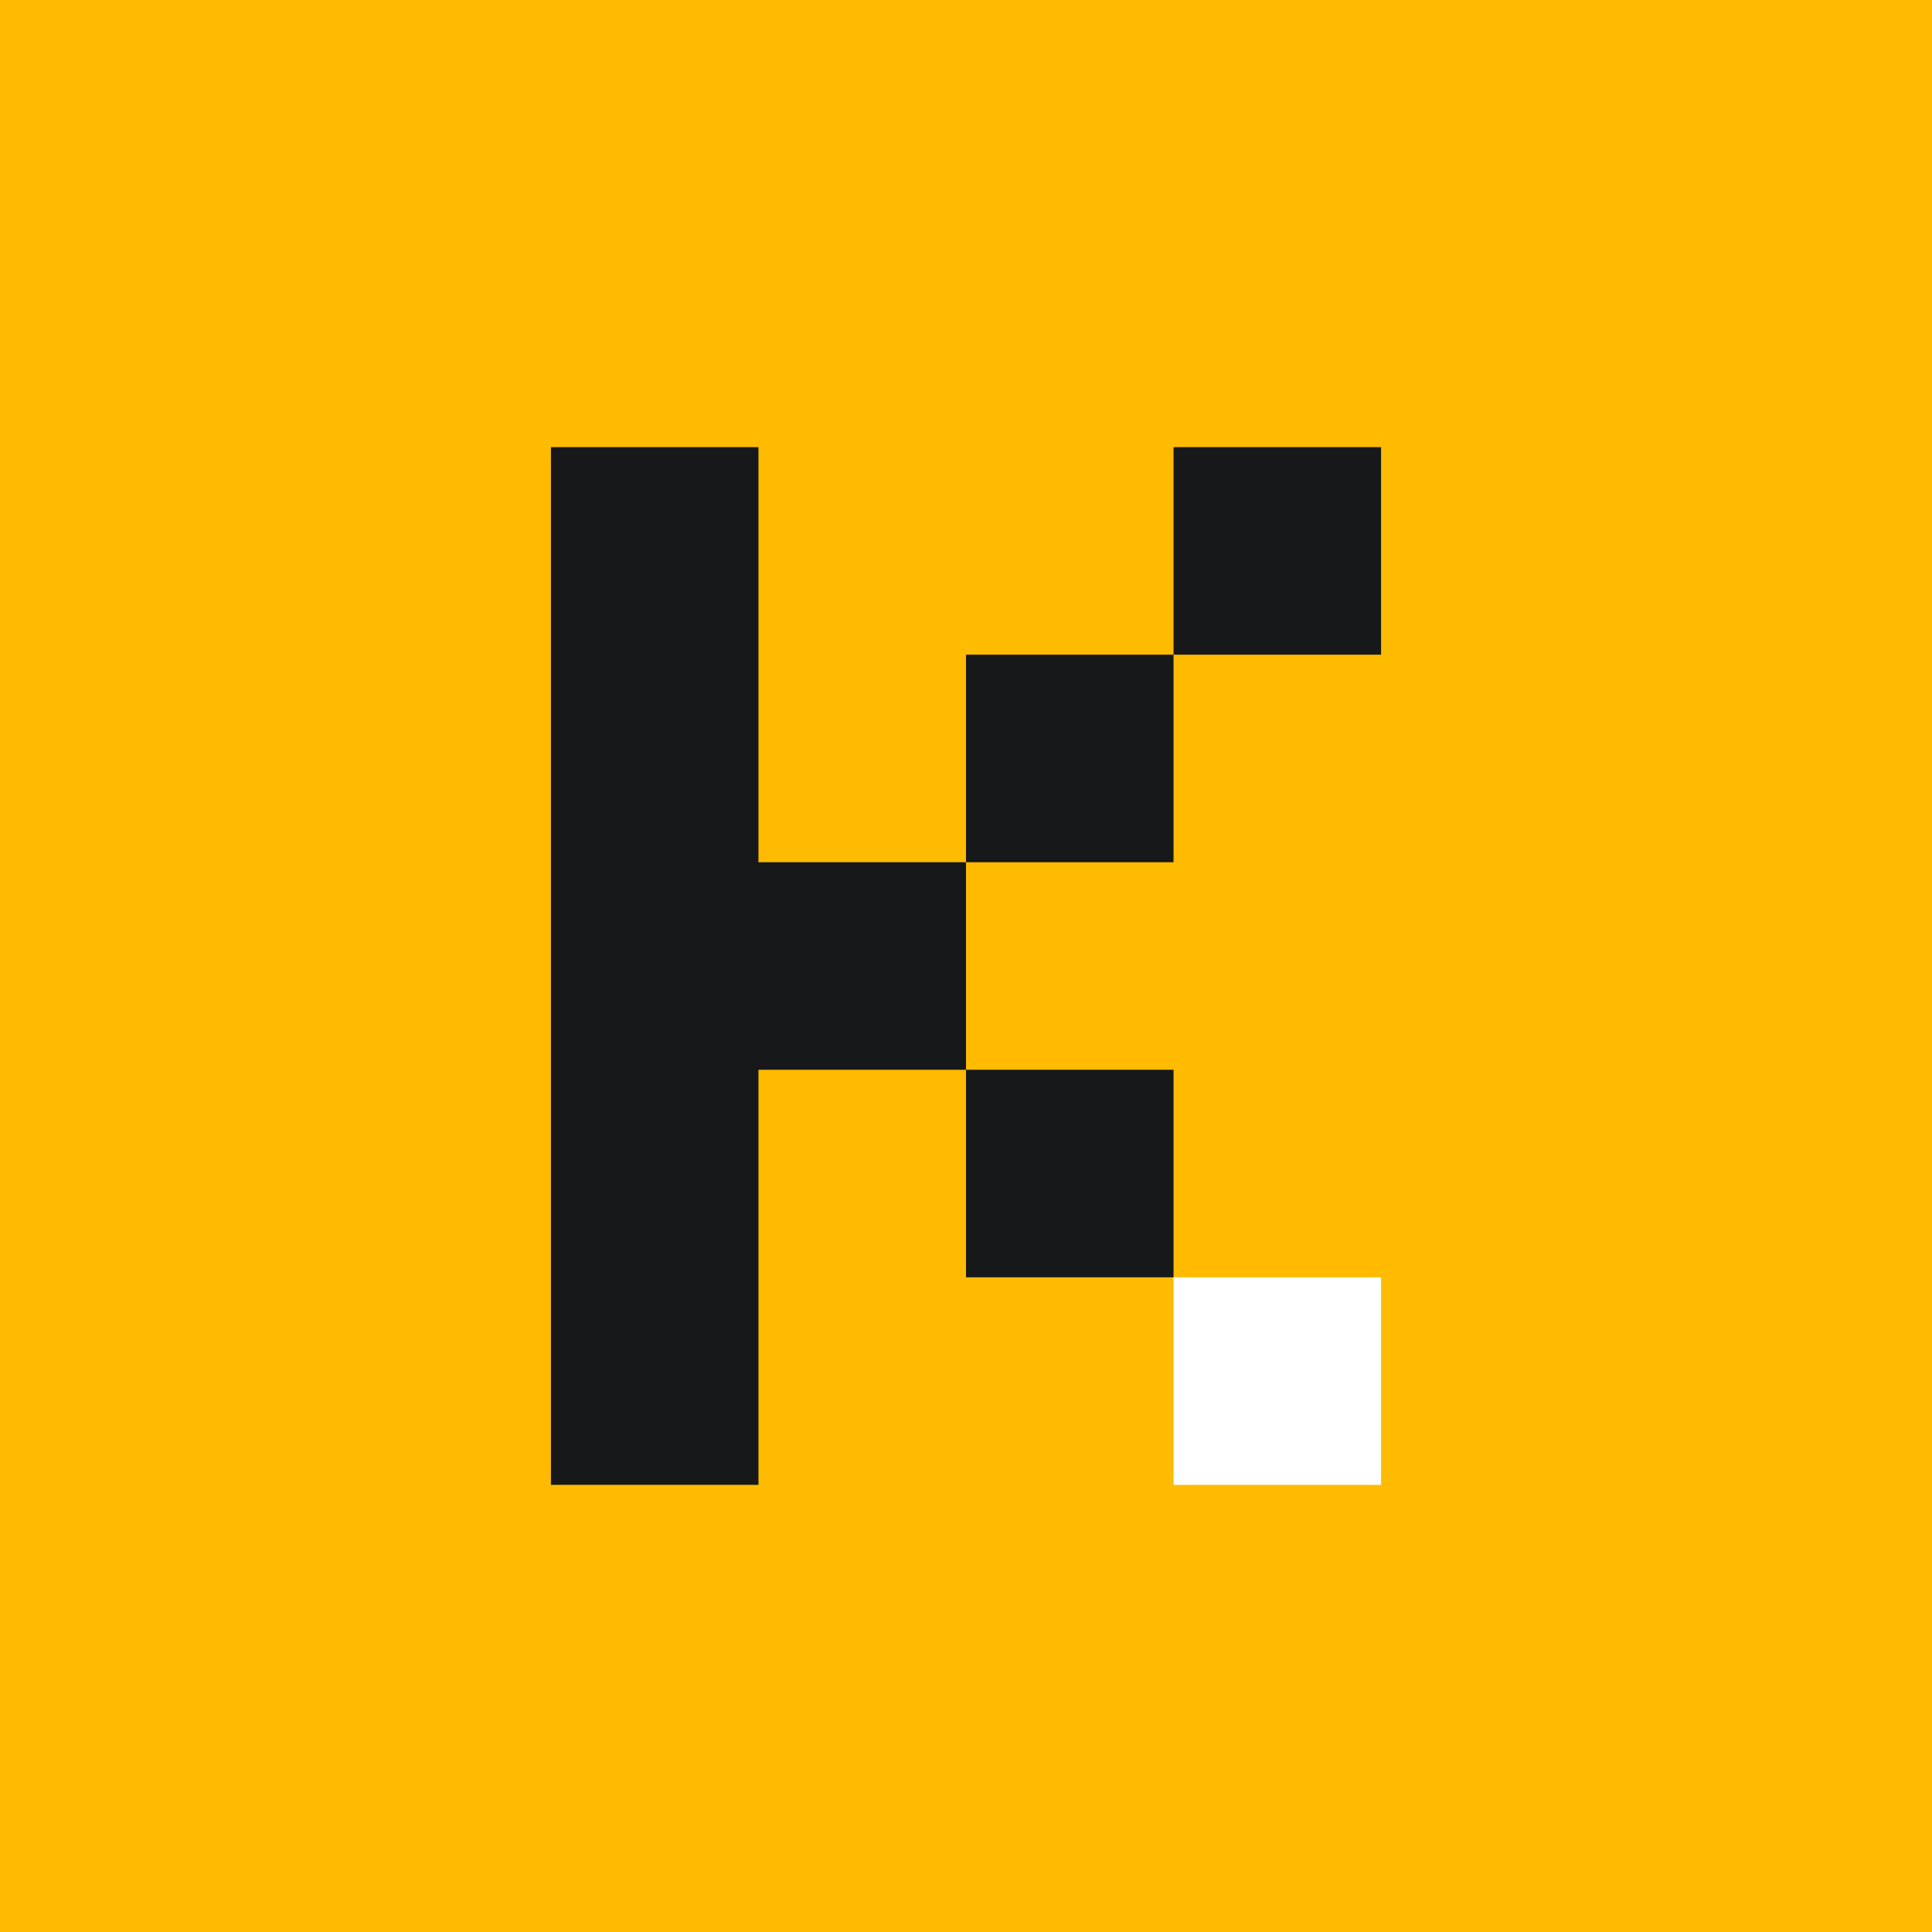
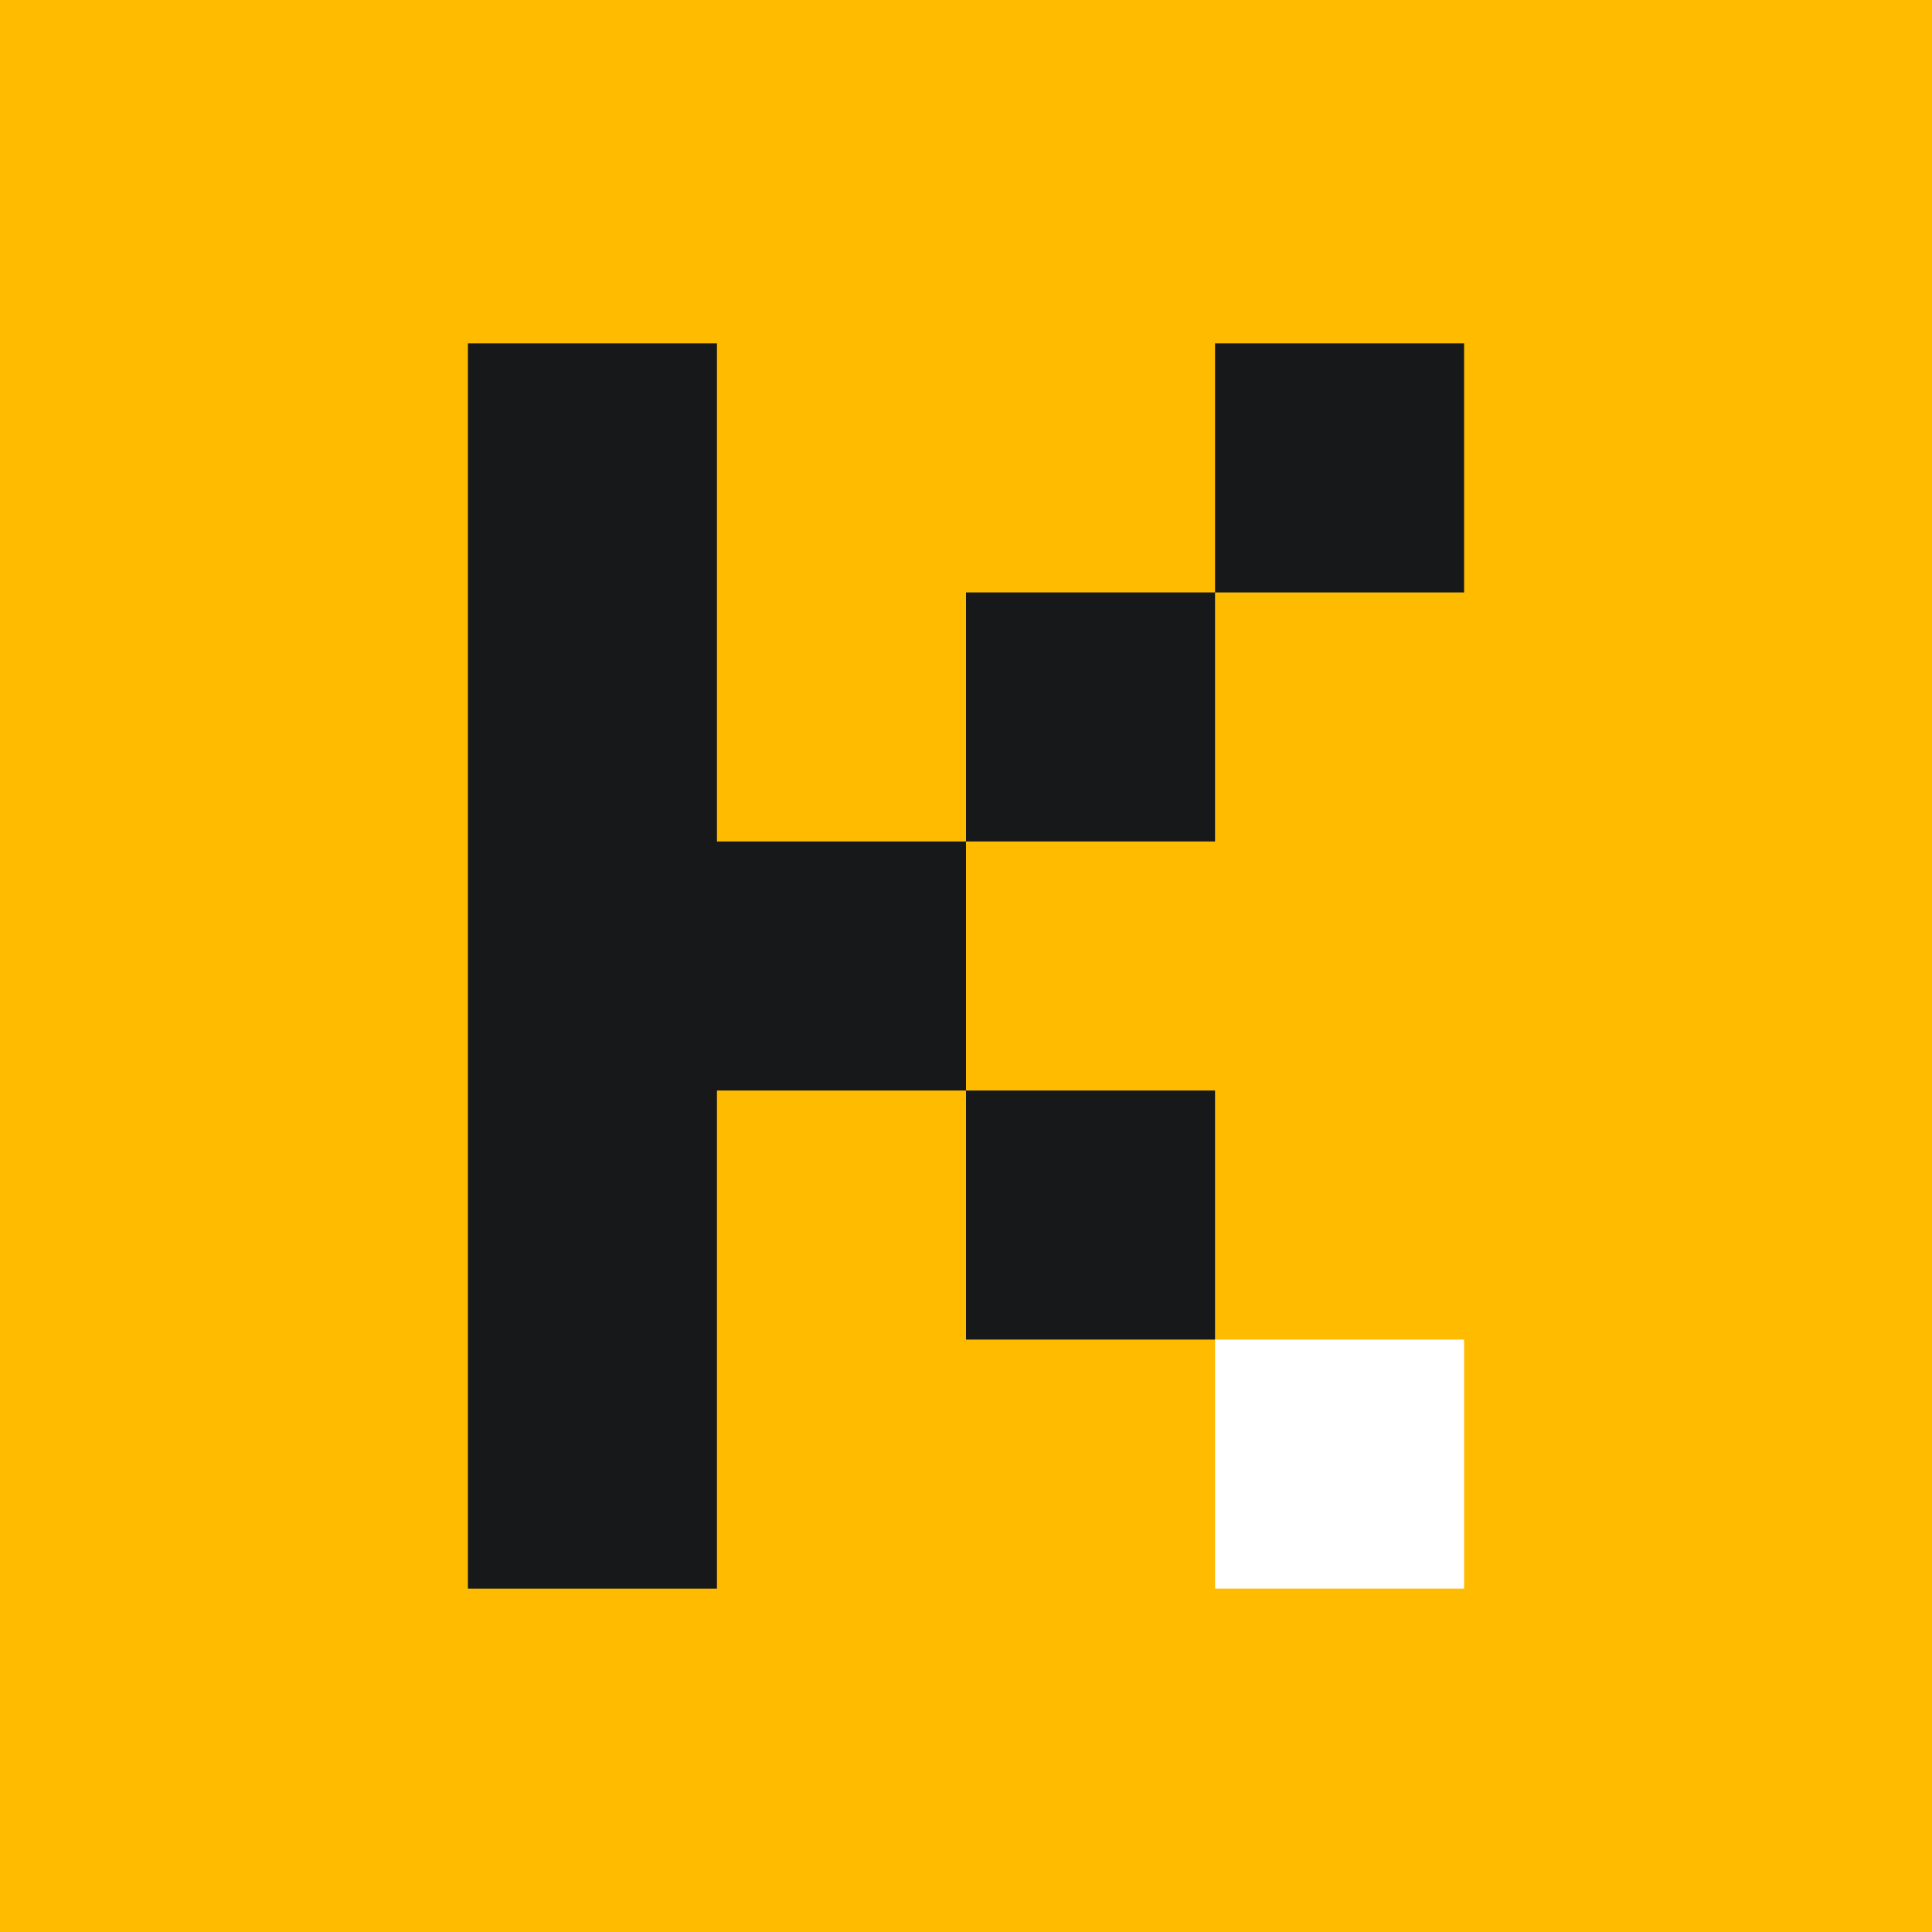
<svg xmlns="http://www.w3.org/2000/svg" viewBox="0 0 2048 2048">
  <rect width="2048" height="2048" fill="#FFBB00" />
-   <path fill="#17181A" d="M584 474h220v220h-220ZM584 694h220v220h-220ZM584 914h220v220h-220ZM584 1134h220v220h-220ZM584 1354h220v220h-220ZM804 914h220v220h-220ZM1024 694h220v220h-220ZM1244 474h220v220h-220ZM1024 1134h220v220h-220Z" />
-   <path fill="#FFFFFF" d="M1244 1354h220v220h-220Z" />
+   <path fill="#17181A" d="M496 364h264v264h-264ZM496 628h264v264h-264ZM496 892h264v264h-264ZM496 1156h264v264h-264ZM496 1420h264v264h-264ZM760 892h264v264h-264ZM1024 628h264v264h-264ZM1288 364h264v264h-264ZM1024 1156h264v264h-264Z" />
+   <path fill="#FFFFFF" d="M1288 1420h264v264h-264Z" />
</svg>
